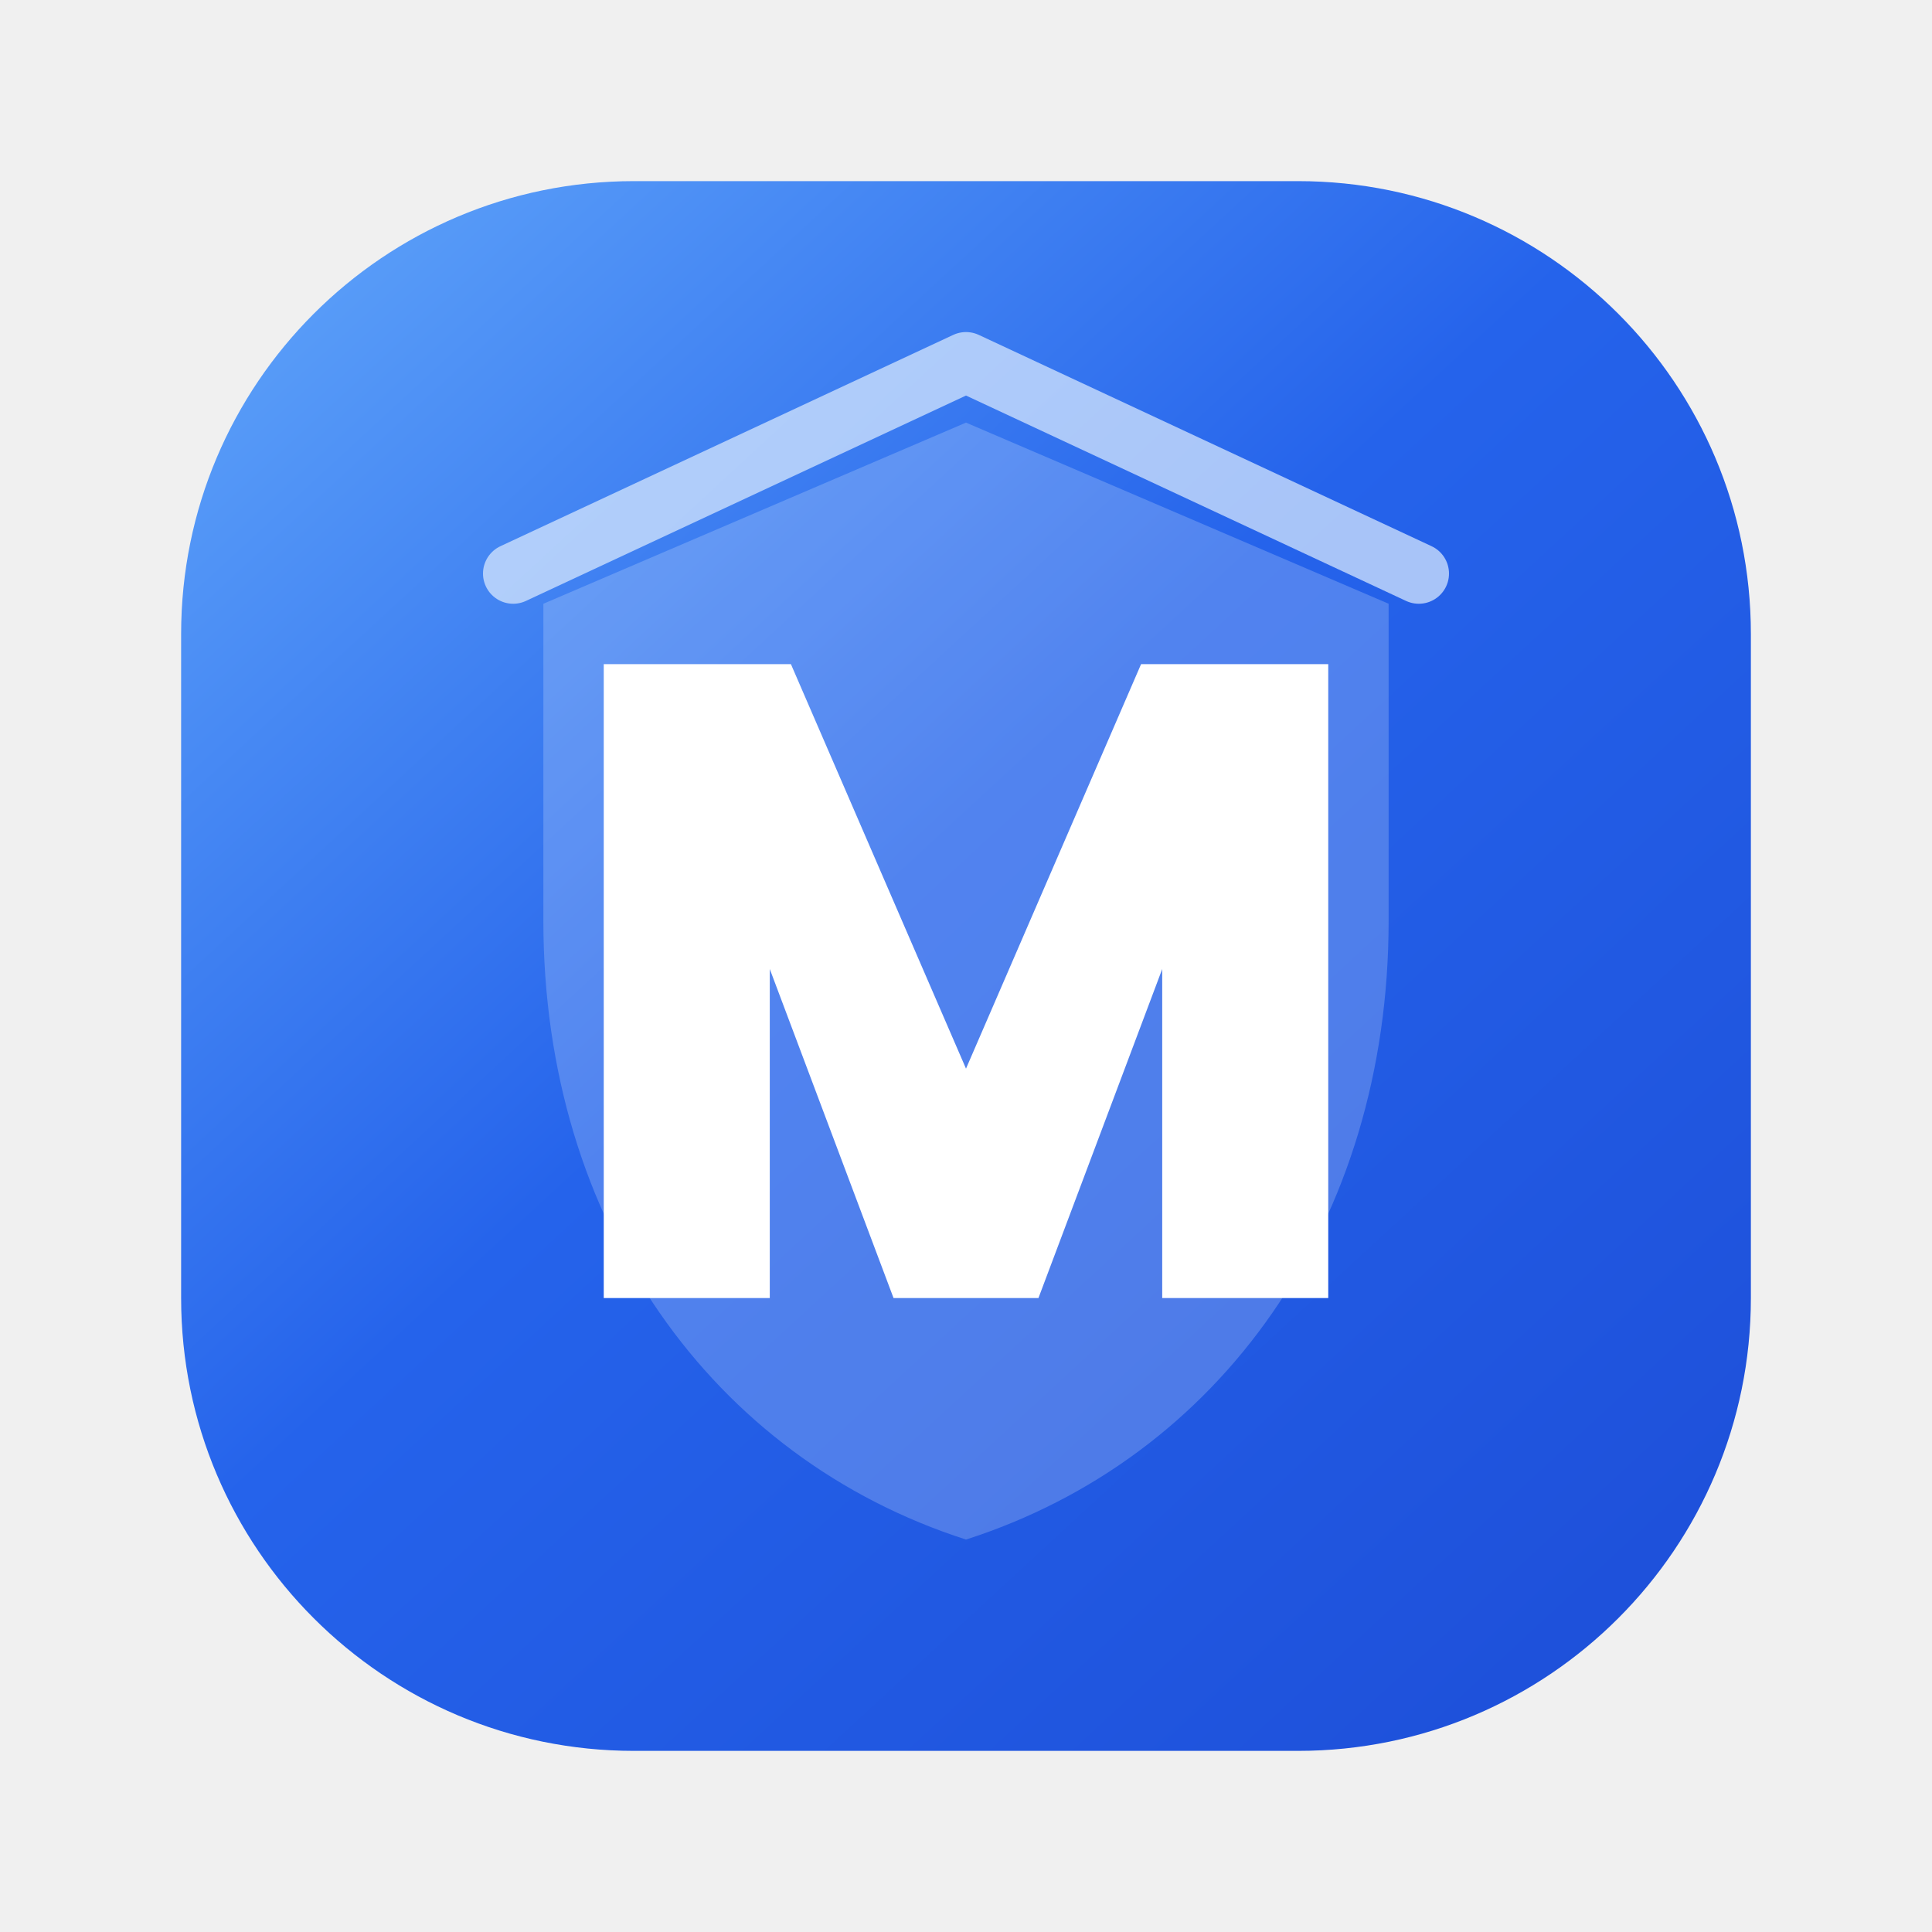
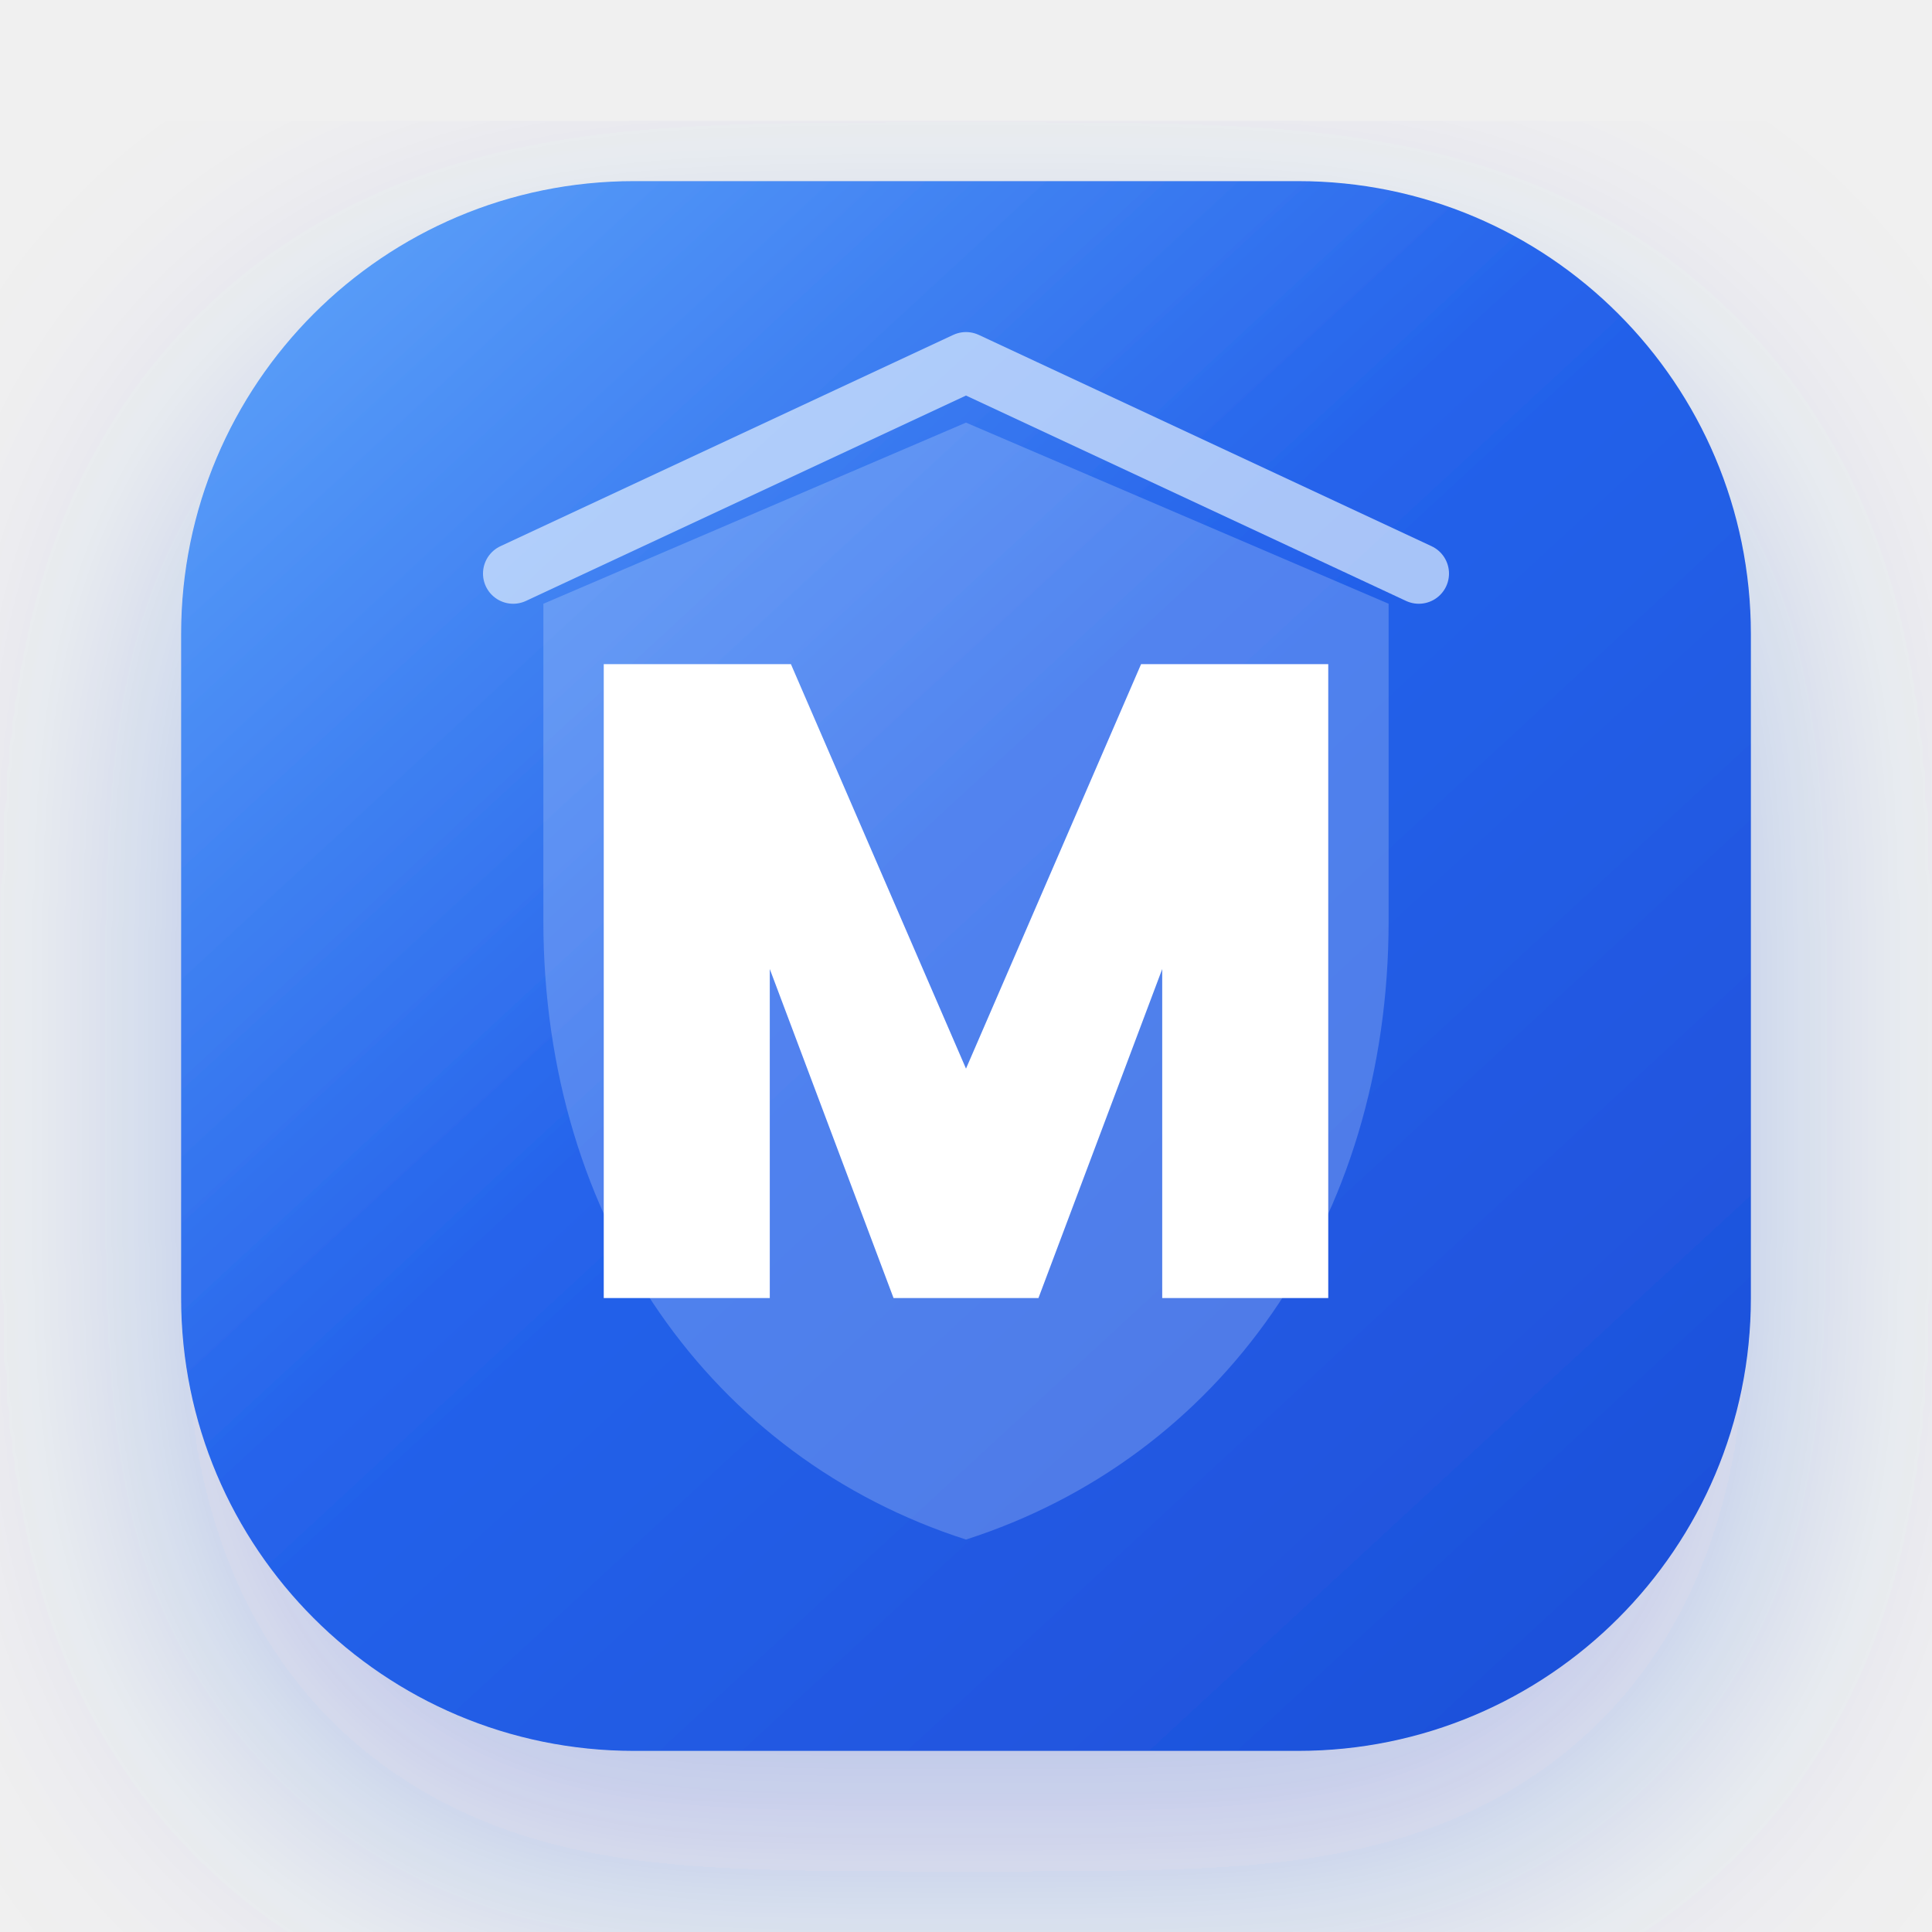
<svg xmlns="http://www.w3.org/2000/svg" viewBox="0 0 64 64" role="img" aria-label="Maintainerd">
  <defs>
    <linearGradient id="blue" x1="8" y1="6" x2="56" y2="58" gradientUnits="userSpaceOnUse">
      <stop stop-color="#60a5fa" />
      <stop offset="0.45" stop-color="#2563eb" />
      <stop offset="1" stop-color="#1d4ed8" />
    </linearGradient>
+     <filter id="shadow" x="-20%" y="-20%" width="140%" height="140%">
+       <feDropShadow dx="0" dy="4" stdDeviation="5" flood-color="#1d4ed8" flood-opacity=".28" />
+     </filter>
  </defs>
-   <rect x="6" y="6" width="52" height="52" rx="15" fill="url(#blue)" />
+   <rect x="6" y="6" width="52" height="52" rx="15" fill="url(#blue)" filter="url(#shadow)" />
  <path d="M32 14 46 20v10.5c0 10-5.6 17.8-14 20.5-8.4-2.7-14-10.5-14-20.5V20l14-6Z" fill="#eff6ff" opacity=".22" />
  <path d="M20 43V22h6.2L32 35.4 37.8 22H44v21h-5.5V32.1L34.4 43h-4.8l-4.1-10.9V43H20Z" fill="#fff" />
  <path d="M17 19 32 12l15 7" fill="none" stroke="#dbeafe" stroke-width="2" stroke-linecap="round" stroke-linejoin="round" opacity=".72" />
</svg>
